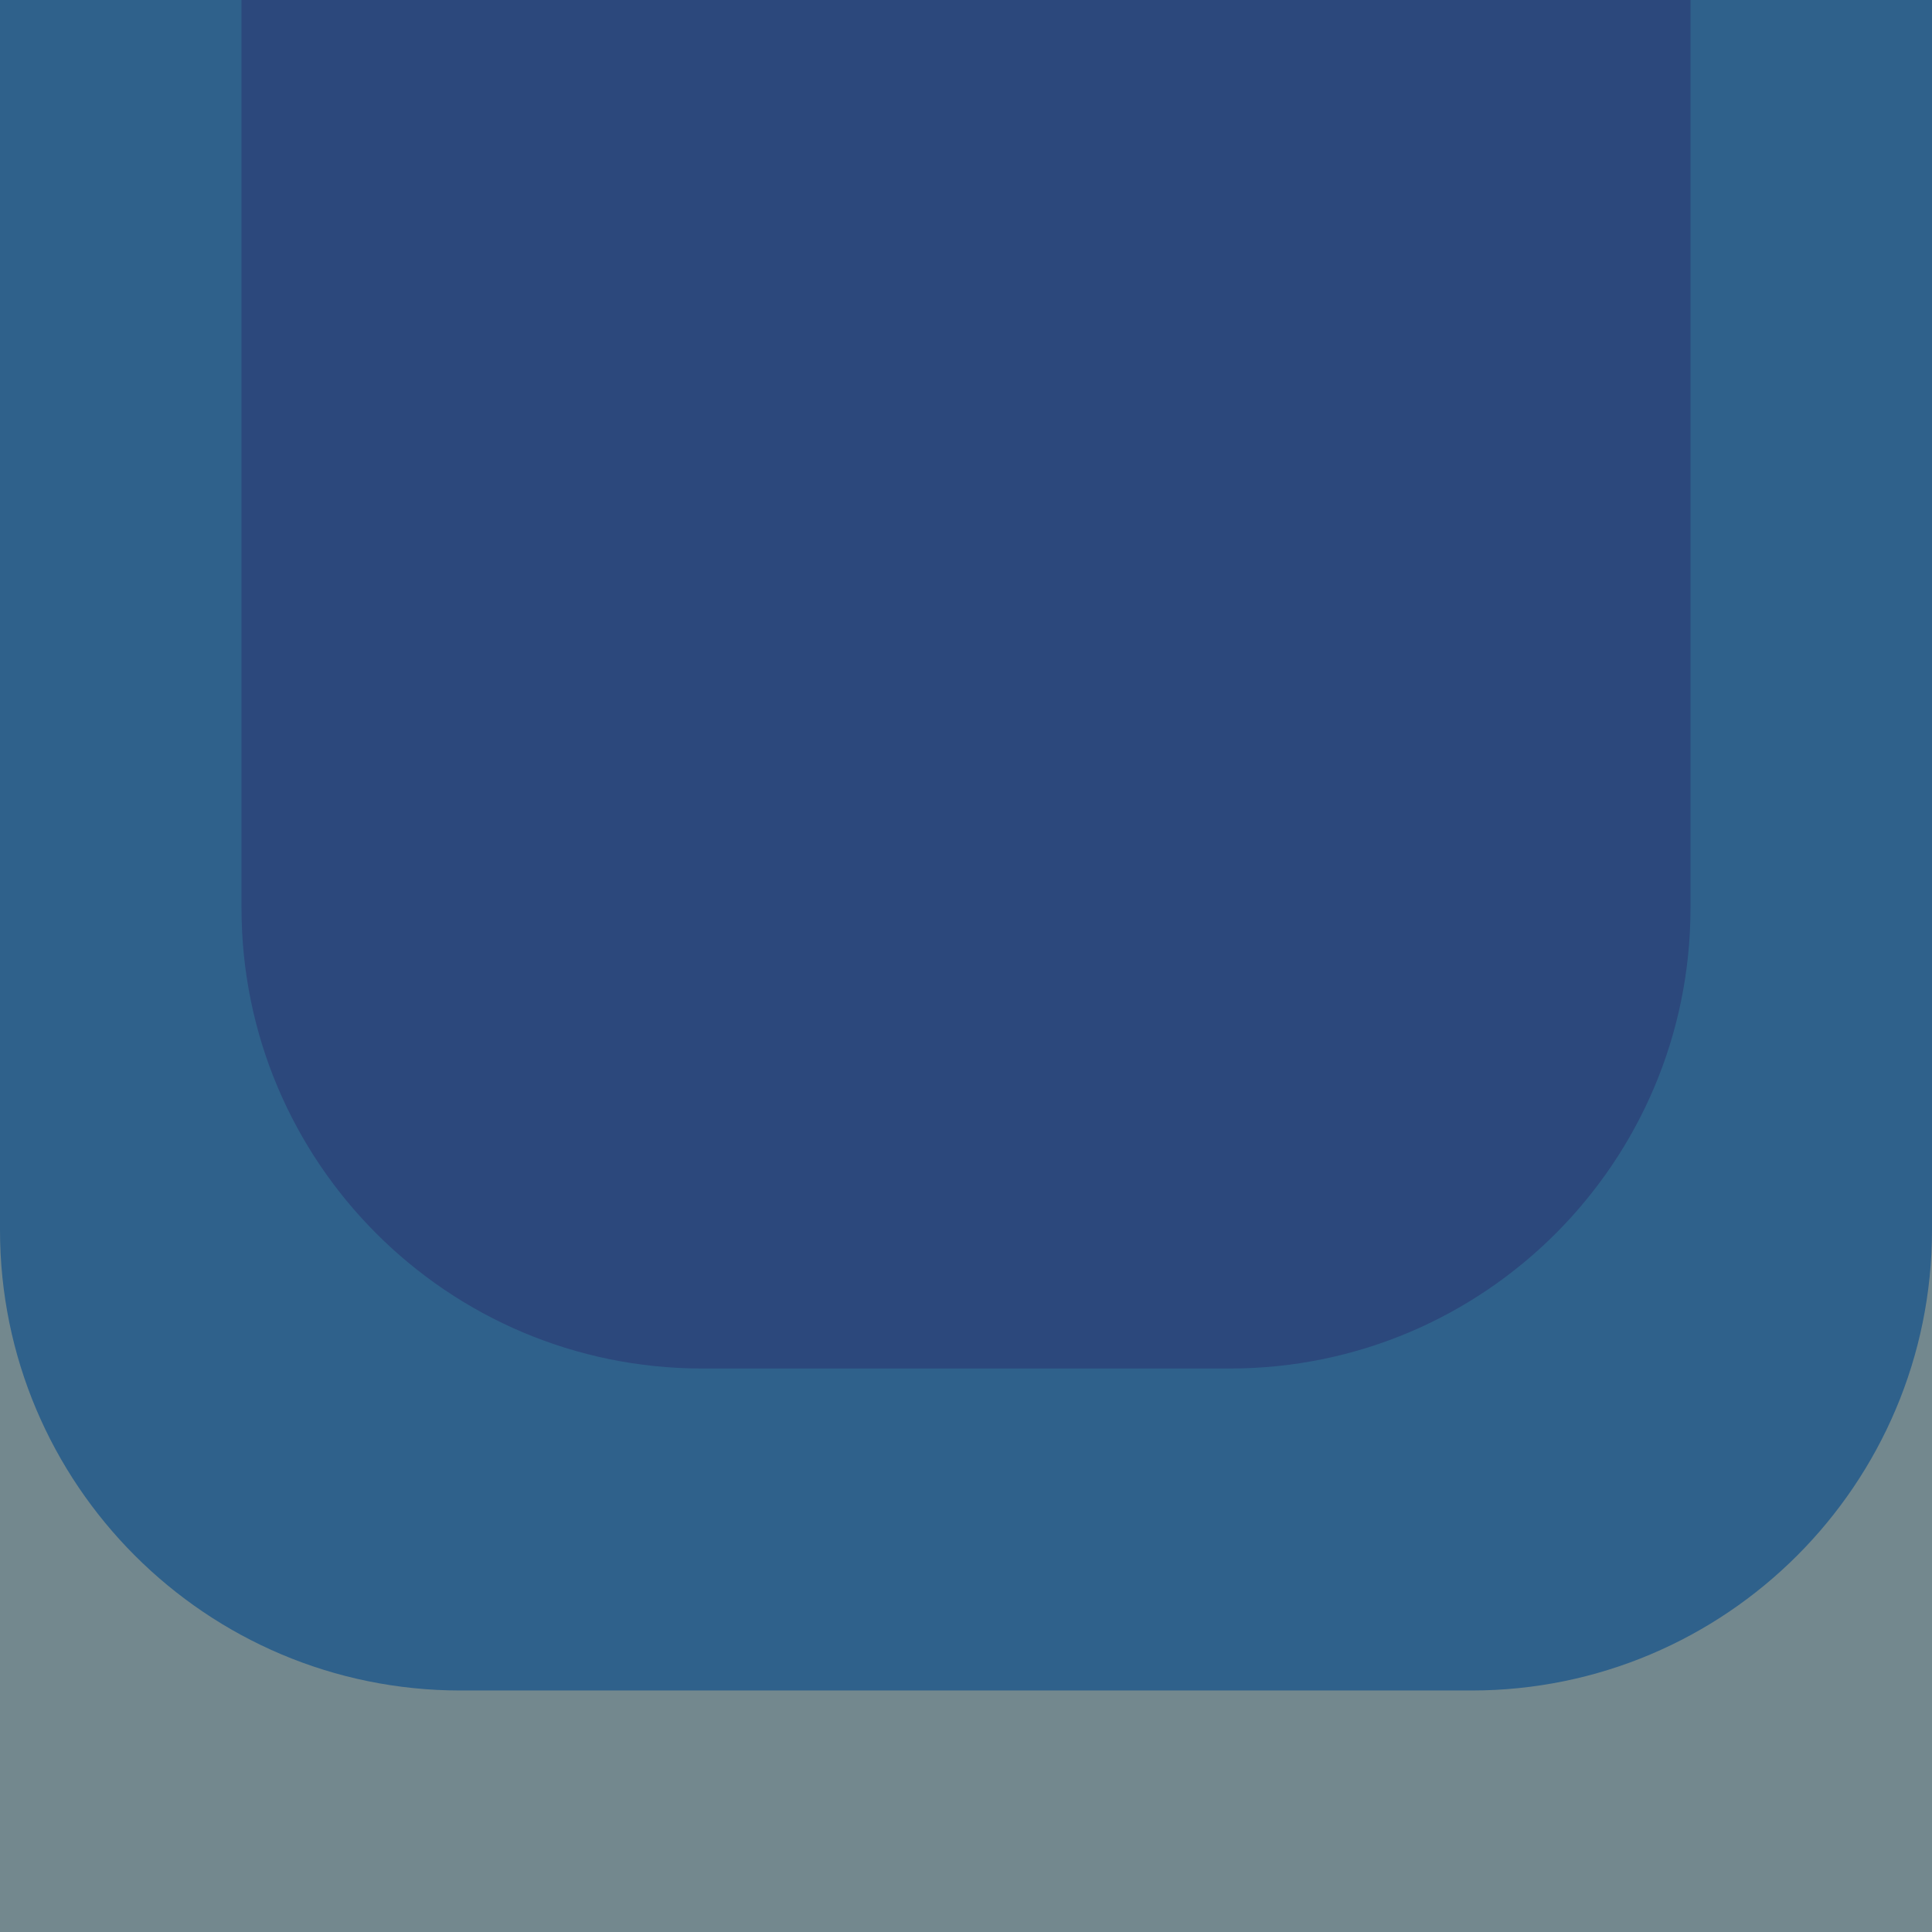
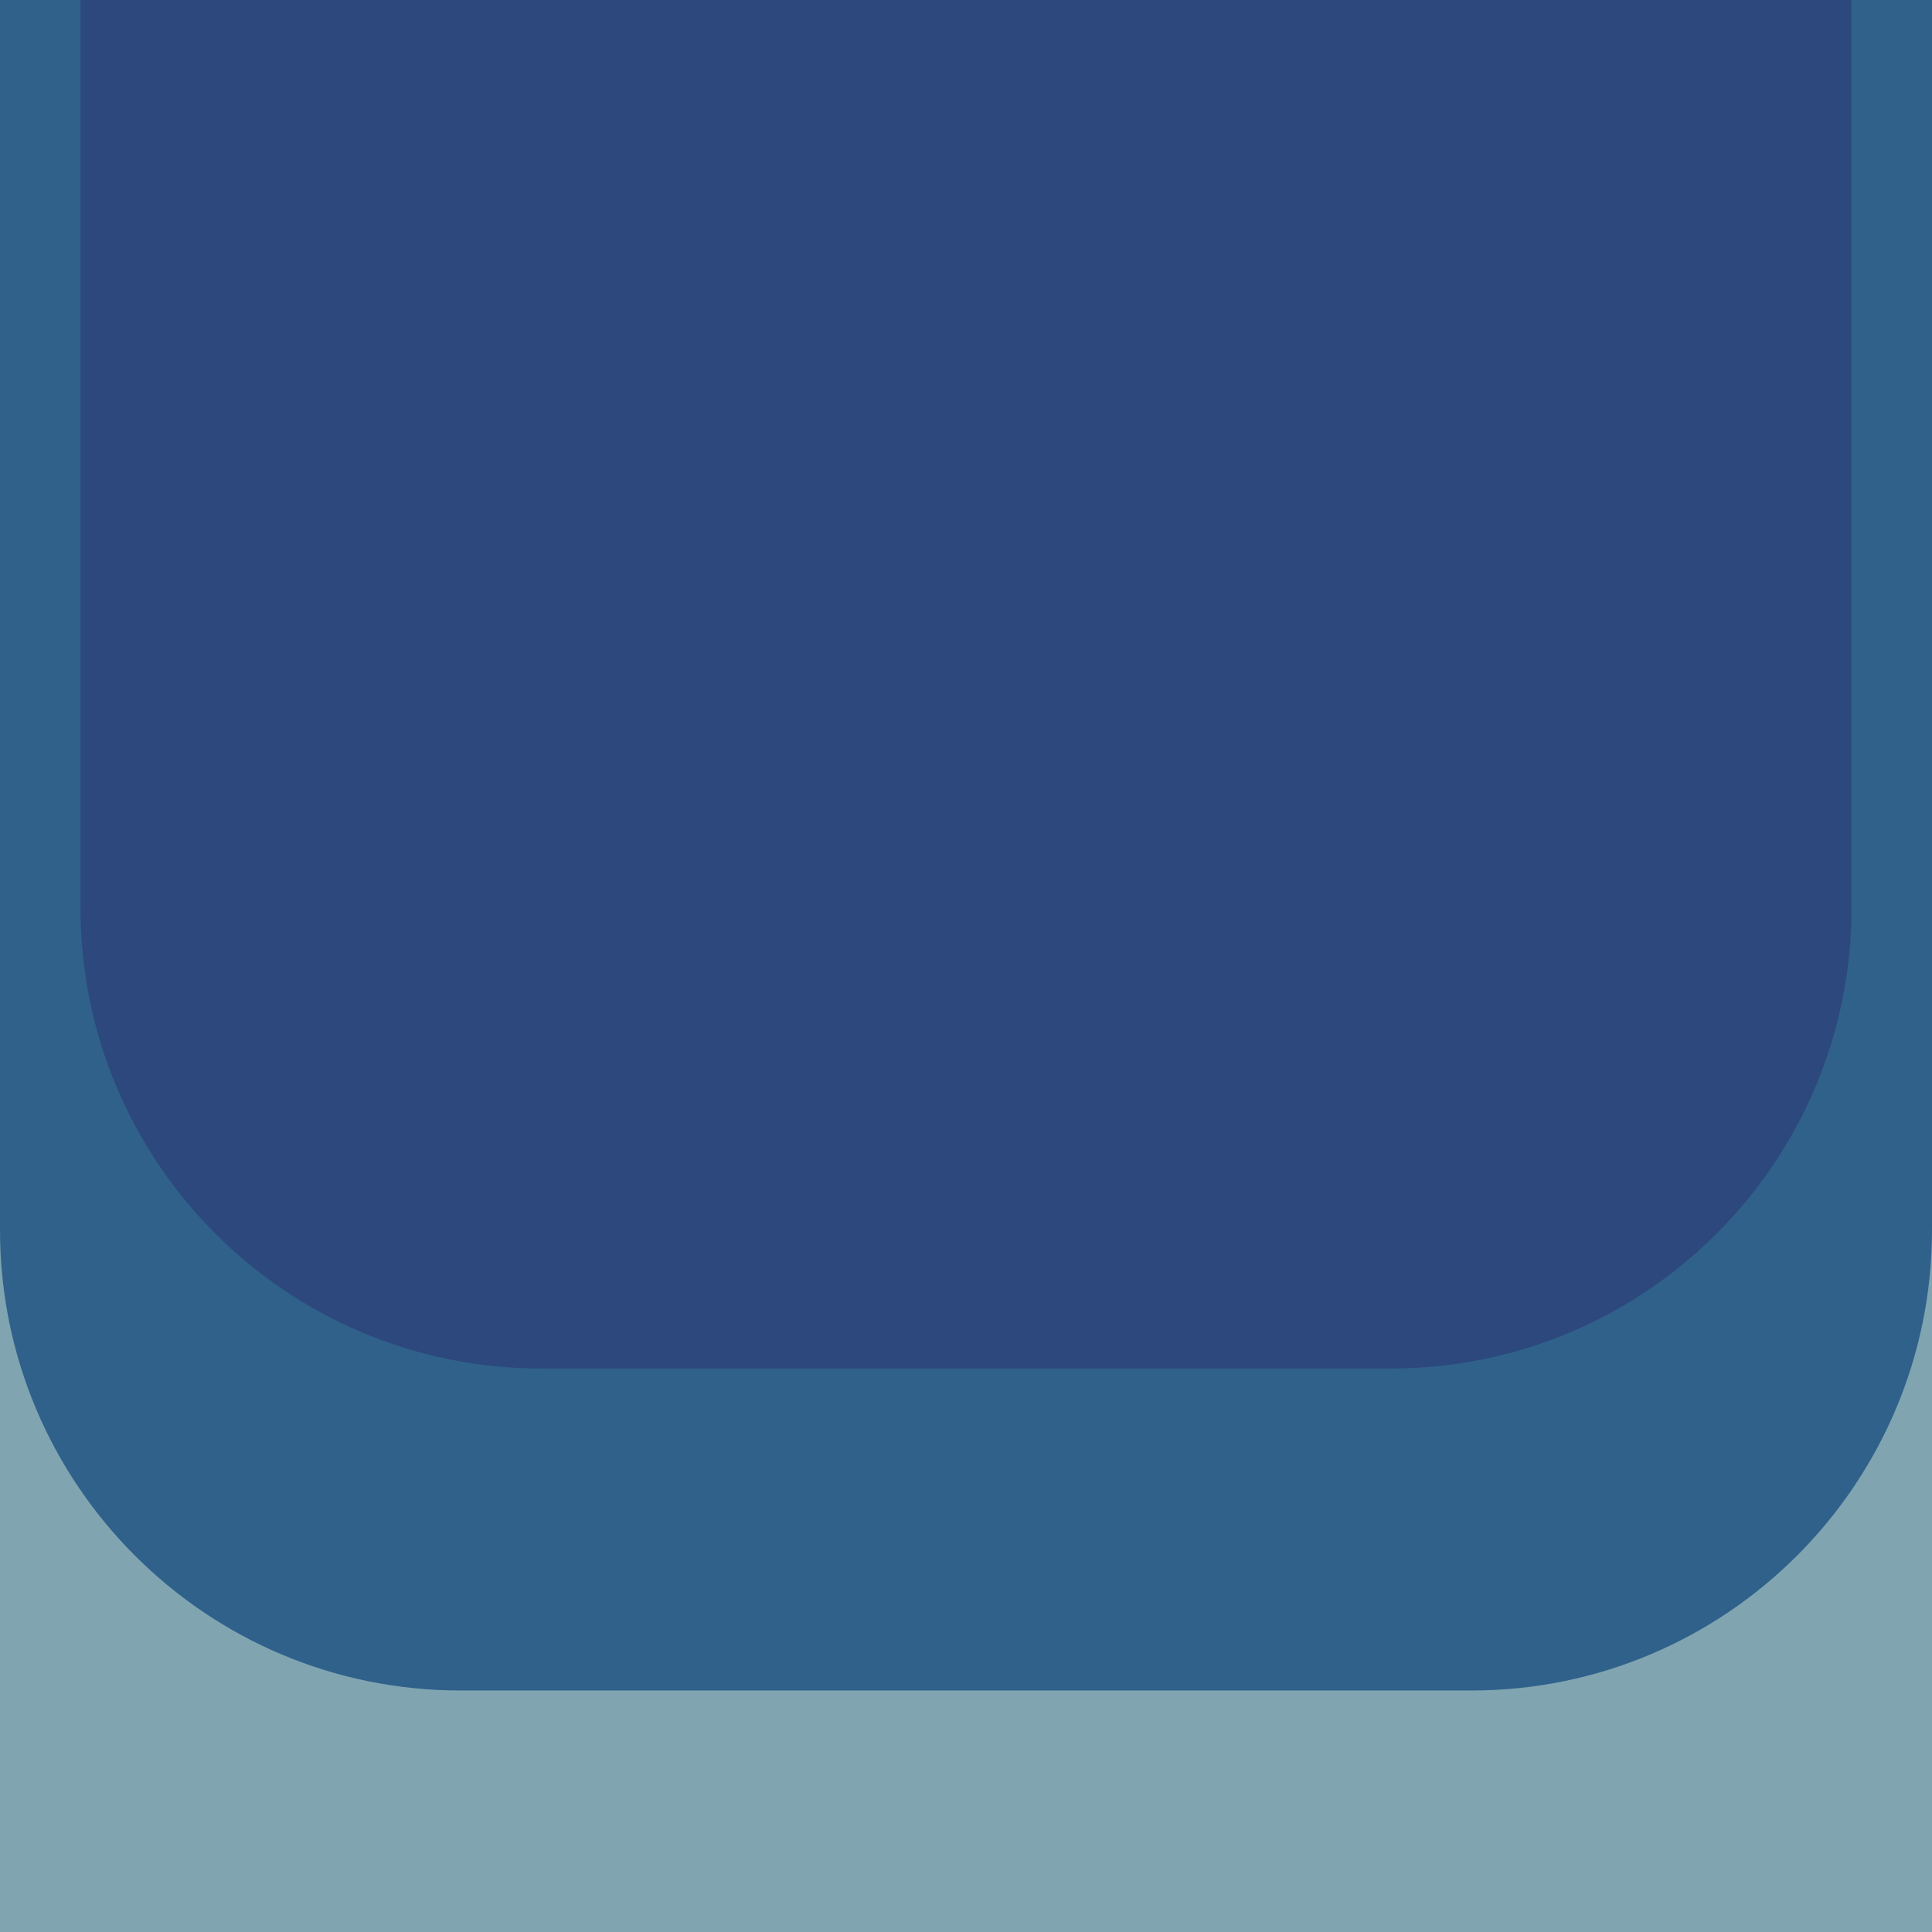
<svg xmlns="http://www.w3.org/2000/svg" width="120" height="120" id="svg2916" version="1.1">
  <defs id="defs2918">
    </defs>
  <g id="layer1" transform="translate(0,-932.3622)">
-     <rect style="fill:#73888e;fill-opacity:1;fill-rule:nonzero;stroke:none" id="rect2928" width="120" height="478.79" x="0" y="573.572" />
+     <rect style="fill:#80a5b1;fill-opacity:1;fill-rule:nonzero;stroke:none" id="rect2928" width="120" height="478.79" x="0" y="573.572" />
    <rect style="fill:#2f618b;fill-opacity:1;fill-rule:nonzero;stroke:none" id="rect2930" width="120" height="498.74" x="0" y="538.622" ry="28.606" />
-     <rect style="fill:#2c487c;fill-opacity:1;fill-rule:nonzero;stroke:none" id="rect2930-2" width="90" height="498.74" x="15" y="518.622" ry="28.606" />
+     <rect style="fill:#2c487c;fill-opacity:1;fill-rule:nonzero;stroke:none" id="rect2930-2" width="110" height="498.74" x="5" y="518.622" ry="28.606" />
  </g>
</svg>
